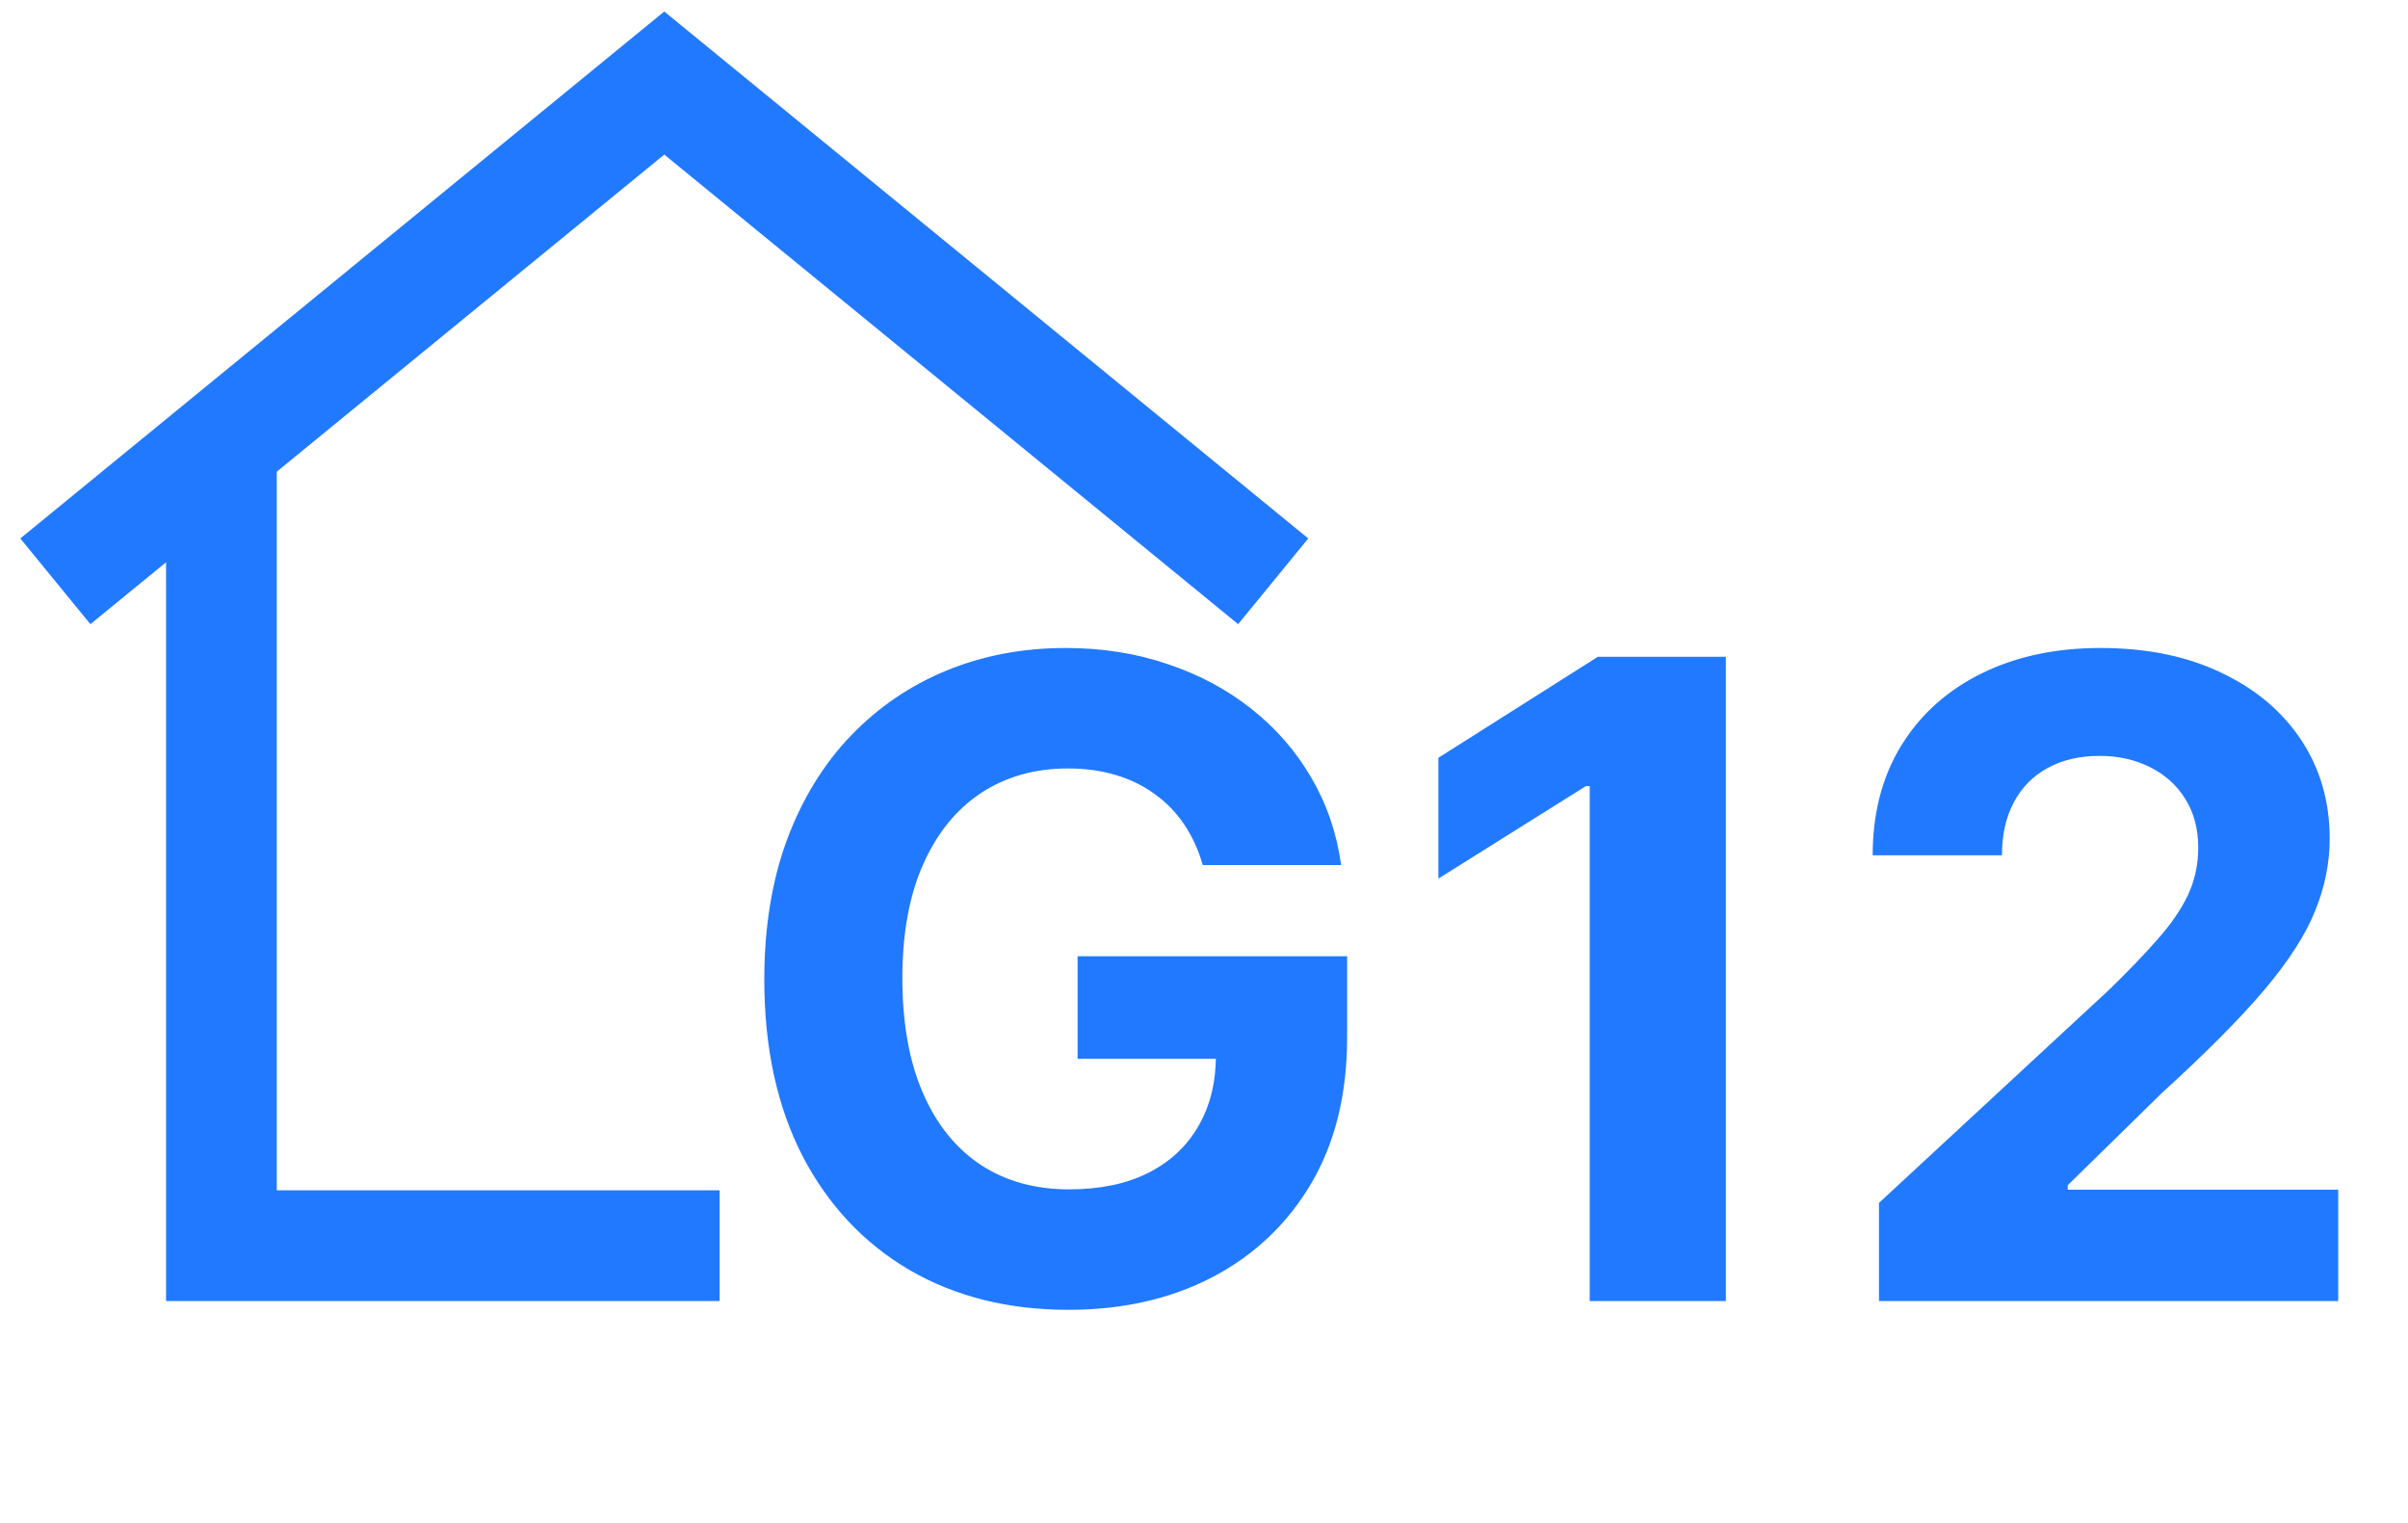
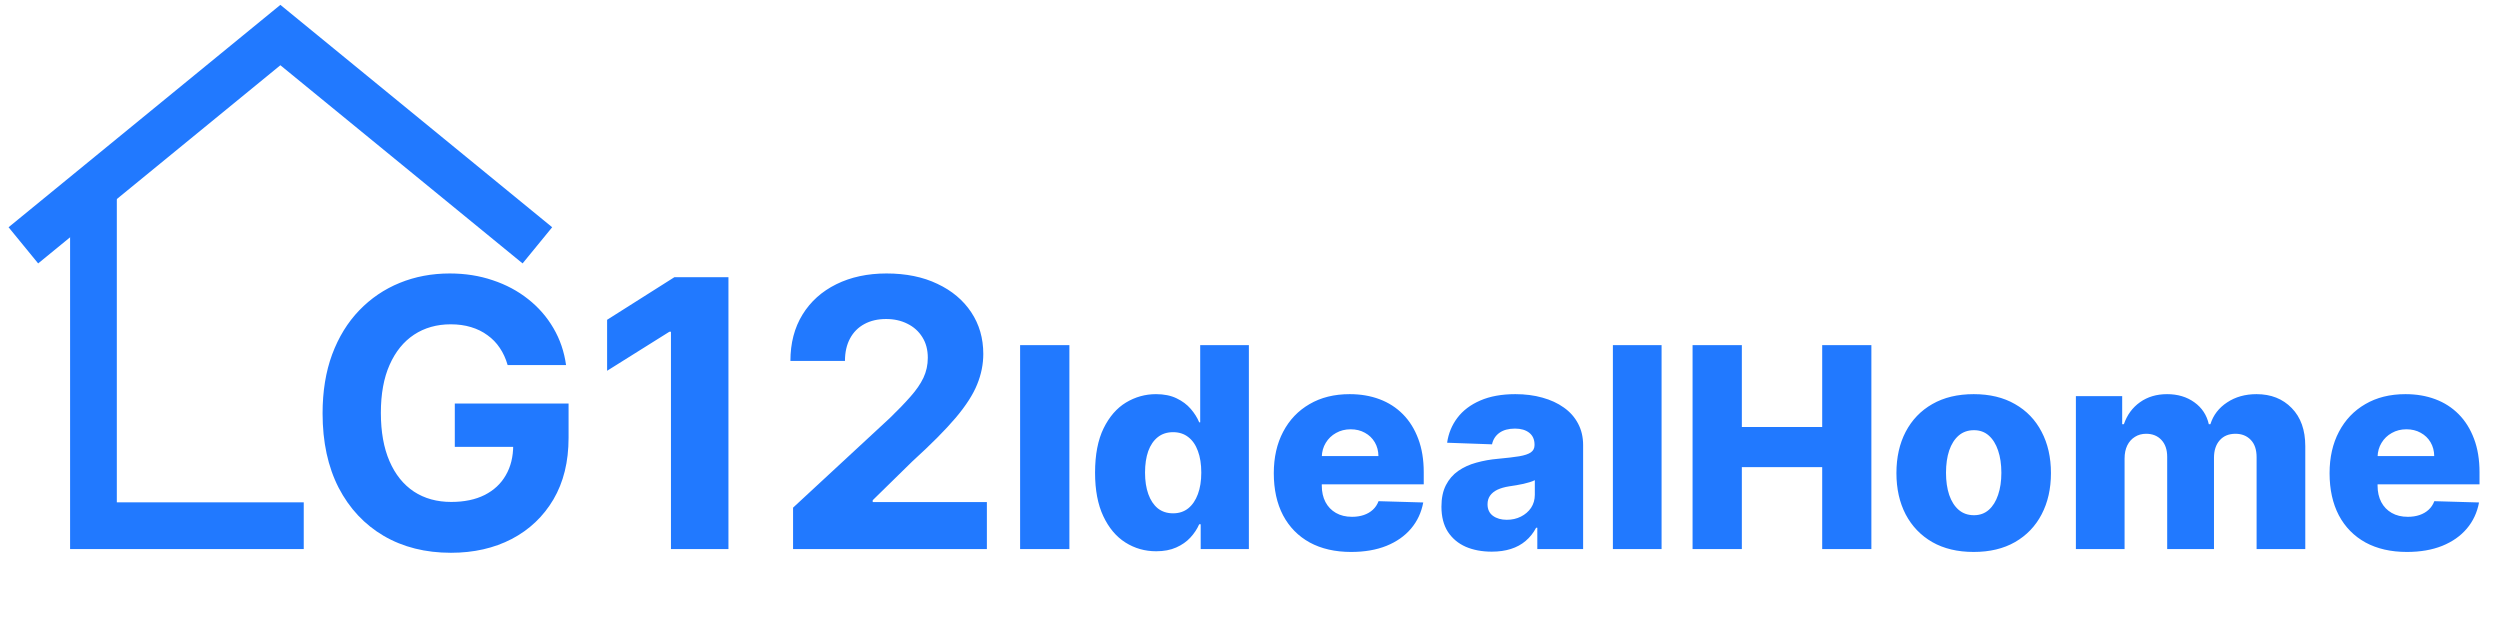
- <svg xmlns="http://www.w3.org/2000/svg" width="87" height="55" viewBox="0 0 87 55" fill="none">
+ <svg xmlns="http://www.w3.org/2000/svg" width="214" height="53" viewBox="0 0 214 53" fill="none">
  <path d="M26 45H8V17" stroke="#2179FF" stroke-width="4" stroke-miterlimit="10" />
  <path d="M46 21L24 3L2 21" stroke="#2179FF" stroke-width="4" stroke-miterlimit="10" />
-   <path d="M43.455 31.25C43.296 30.697 43.072 30.208 42.784 29.784C42.496 29.352 42.144 28.989 41.727 28.693C41.318 28.39 40.849 28.159 40.318 28C39.796 27.841 39.216 27.761 38.58 27.761C37.39 27.761 36.345 28.057 35.443 28.648C34.549 29.239 33.852 30.099 33.352 31.227C32.852 32.349 32.602 33.72 32.602 35.341C32.602 36.962 32.849 38.341 33.341 39.477C33.834 40.614 34.531 41.481 35.432 42.08C36.334 42.67 37.398 42.966 38.625 42.966C39.739 42.966 40.69 42.769 41.477 42.375C42.273 41.974 42.879 41.409 43.296 40.682C43.72 39.955 43.932 39.095 43.932 38.102L44.932 38.25H38.932V34.545H48.671V37.477C48.671 39.523 48.239 41.28 47.375 42.75C46.512 44.212 45.322 45.341 43.807 46.136C42.292 46.924 40.557 47.318 38.602 47.318C36.421 47.318 34.504 46.837 32.852 45.875C31.201 44.905 29.913 43.53 28.989 41.75C28.072 39.962 27.614 37.841 27.614 35.386C27.614 33.5 27.887 31.818 28.432 30.341C28.985 28.856 29.758 27.599 30.75 26.568C31.743 25.538 32.898 24.754 34.216 24.216C35.534 23.678 36.962 23.409 38.5 23.409C39.818 23.409 41.046 23.602 42.182 23.989C43.318 24.367 44.326 24.905 45.205 25.602C46.091 26.299 46.815 27.129 47.375 28.091C47.936 29.046 48.296 30.099 48.455 31.25H43.455ZM62.355 23.727V47H57.435V28.398H57.298L51.969 31.739V27.375L57.73 23.727H62.355ZM67.887 47V43.455L76.171 35.784C76.875 35.102 77.466 34.489 77.943 33.943C78.428 33.398 78.796 32.864 79.046 32.341C79.296 31.811 79.421 31.239 79.421 30.625C79.421 29.943 79.265 29.356 78.955 28.864C78.644 28.364 78.22 27.981 77.682 27.716C77.144 27.443 76.534 27.307 75.853 27.307C75.14 27.307 74.519 27.451 73.989 27.739C73.459 28.026 73.049 28.439 72.762 28.977C72.474 29.515 72.33 30.155 72.33 30.898H67.659C67.659 29.375 68.004 28.053 68.693 26.932C69.383 25.811 70.349 24.943 71.591 24.329C72.834 23.716 74.265 23.409 75.887 23.409C77.553 23.409 79.004 23.704 80.239 24.296C81.481 24.879 82.447 25.689 83.137 26.727C83.826 27.765 84.171 28.954 84.171 30.296C84.171 31.174 83.996 32.042 83.648 32.898C83.307 33.754 82.697 34.705 81.818 35.75C80.94 36.788 79.701 38.034 78.103 39.489L74.705 42.818V42.977H84.478V47H67.887Z" fill="#2179FF" />
+   <path d="M43.454 31.25C43.295 30.697 43.072 30.208 42.784 29.784C42.496 29.352 42.144 28.989 41.727 28.693C41.318 28.39 40.848 28.159 40.318 28C39.795 27.841 39.216 27.761 38.579 27.761C37.39 27.761 36.344 28.057 35.443 28.648C34.549 29.239 33.852 30.099 33.352 31.227C32.852 32.349 32.602 33.72 32.602 35.341C32.602 36.962 32.848 38.341 33.341 39.477C33.833 40.614 34.53 41.481 35.431 42.08C36.333 42.67 37.397 42.966 38.625 42.966C39.738 42.966 40.689 42.769 41.477 42.375C42.272 41.974 42.879 41.409 43.295 40.682C43.719 39.955 43.931 39.095 43.931 38.102L44.931 38.25H38.931V34.545H48.67V37.477C48.67 39.523 48.238 41.28 47.375 42.75C46.511 44.212 45.322 45.341 43.806 46.136C42.291 46.924 40.556 47.318 38.602 47.318C36.42 47.318 34.504 46.837 32.852 45.875C31.201 44.905 29.913 43.53 28.988 41.75C28.072 39.962 27.613 37.841 27.613 35.386C27.613 33.5 27.886 31.818 28.431 30.341C28.985 28.856 29.757 27.599 30.75 26.568C31.742 25.538 32.897 24.754 34.216 24.216C35.534 23.678 36.962 23.409 38.5 23.409C39.818 23.409 41.045 23.602 42.181 23.989C43.318 24.367 44.325 24.905 45.204 25.602C46.091 26.299 46.814 27.129 47.375 28.091C47.935 29.046 48.295 30.099 48.454 31.25H43.454ZM62.355 23.727V47H57.434V28.398H57.298L51.968 31.739V27.375L57.73 23.727H62.355ZM67.886 47V43.455L76.17 35.784C76.875 35.102 77.466 34.489 77.943 33.943C78.428 33.398 78.795 32.864 79.045 32.341C79.295 31.811 79.42 31.239 79.42 30.625C79.42 29.943 79.265 29.356 78.954 28.864C78.644 28.364 78.219 27.981 77.681 27.716C77.144 27.443 76.534 27.307 75.852 27.307C75.14 27.307 74.519 27.451 73.988 27.739C73.458 28.026 73.049 28.439 72.761 28.977C72.473 29.515 72.329 30.155 72.329 30.898H67.659C67.659 29.375 68.004 28.053 68.693 26.932C69.382 25.811 70.348 24.943 71.591 24.329C72.833 23.716 74.265 23.409 75.886 23.409C77.553 23.409 79.004 23.704 80.238 24.296C81.481 24.879 82.447 25.689 83.136 26.727C83.826 27.765 84.17 28.954 84.17 30.296C84.17 31.174 83.996 32.042 83.647 32.898C83.306 33.754 82.697 34.705 81.818 35.75C80.939 36.788 79.701 38.034 78.102 39.489L74.704 42.818V42.977H84.477V47H67.886Z" fill="#2179FF" />
+   <path d="M91.54 29.546V47H87.321V29.546H91.54ZM98.969 47.188C98.004 47.188 97.126 46.938 96.336 46.438C95.546 45.938 94.915 45.188 94.444 44.188C93.972 43.188 93.737 41.946 93.737 40.463C93.737 38.923 93.981 37.656 94.469 36.662C94.958 35.668 95.597 34.932 96.387 34.455C97.183 33.977 98.038 33.739 98.952 33.739C99.64 33.739 100.228 33.858 100.717 34.097C101.205 34.33 101.609 34.631 101.927 35C102.245 35.369 102.487 35.753 102.651 36.151H102.737V29.546H106.904V47H102.779V44.878H102.651C102.475 45.281 102.225 45.659 101.901 46.011C101.577 46.364 101.171 46.648 100.683 46.864C100.2 47.08 99.629 47.188 98.969 47.188ZM100.418 43.94C100.924 43.94 101.356 43.798 101.714 43.514C102.072 43.224 102.347 42.818 102.54 42.295C102.734 41.773 102.83 41.159 102.83 40.455C102.83 39.739 102.734 39.122 102.54 38.605C102.353 38.088 102.077 37.69 101.714 37.412C101.356 37.133 100.924 36.994 100.418 36.994C99.901 36.994 99.464 37.136 99.106 37.42C98.748 37.705 98.475 38.105 98.288 38.622C98.106 39.139 98.015 39.75 98.015 40.455C98.015 41.159 98.109 41.773 98.296 42.295C98.484 42.818 98.754 43.224 99.106 43.514C99.464 43.798 99.901 43.94 100.418 43.94ZM115.659 47.247C114.29 47.247 113.108 46.977 112.114 46.438C111.125 45.892 110.364 45.117 109.83 44.111C109.301 43.099 109.037 41.898 109.037 40.506C109.037 39.153 109.304 37.972 109.838 36.96C110.372 35.943 111.125 35.153 112.097 34.591C113.068 34.023 114.213 33.739 115.531 33.739C116.463 33.739 117.315 33.883 118.088 34.173C118.861 34.463 119.528 34.892 120.091 35.46C120.653 36.028 121.091 36.73 121.403 37.565C121.716 38.395 121.872 39.347 121.872 40.42V41.46H110.494V39.04H117.994C117.989 38.597 117.884 38.202 117.679 37.855C117.474 37.508 117.193 37.239 116.835 37.045C116.483 36.847 116.077 36.747 115.616 36.747C115.151 36.747 114.733 36.852 114.364 37.062C113.994 37.267 113.702 37.548 113.486 37.906C113.27 38.258 113.156 38.659 113.145 39.108V41.571C113.145 42.105 113.25 42.574 113.46 42.977C113.67 43.375 113.969 43.685 114.355 43.906C114.741 44.128 115.202 44.239 115.736 44.239C116.105 44.239 116.44 44.188 116.741 44.085C117.043 43.983 117.301 43.832 117.517 43.633C117.733 43.435 117.895 43.19 118.003 42.901L121.83 43.011C121.67 43.869 121.321 44.617 120.781 45.253C120.247 45.883 119.545 46.375 118.676 46.727C117.807 47.074 116.801 47.247 115.659 47.247ZM127.691 47.222C126.856 47.222 126.114 47.082 125.467 46.804C124.825 46.52 124.316 46.094 123.941 45.526C123.572 44.952 123.387 44.233 123.387 43.369C123.387 42.642 123.515 42.028 123.771 41.528C124.026 41.028 124.379 40.622 124.827 40.31C125.276 39.997 125.793 39.761 126.379 39.602C126.964 39.438 127.589 39.327 128.254 39.27C128.998 39.202 129.597 39.131 130.052 39.057C130.506 38.977 130.836 38.867 131.04 38.724C131.251 38.577 131.356 38.369 131.356 38.102V38.06C131.356 37.622 131.205 37.284 130.904 37.045C130.603 36.807 130.197 36.688 129.685 36.688C129.134 36.688 128.691 36.807 128.356 37.045C128.021 37.284 127.808 37.614 127.717 38.034L123.873 37.898C123.987 37.102 124.279 36.392 124.751 35.767C125.228 35.136 125.881 34.642 126.711 34.284C127.546 33.92 128.549 33.739 129.719 33.739C130.555 33.739 131.325 33.838 132.029 34.037C132.734 34.23 133.347 34.514 133.87 34.889C134.393 35.258 134.796 35.713 135.08 36.253C135.37 36.793 135.515 37.409 135.515 38.102V47H131.594V45.176H131.492C131.259 45.619 130.961 45.994 130.597 46.301C130.239 46.608 129.816 46.838 129.327 46.992C128.844 47.145 128.299 47.222 127.691 47.222ZM128.978 44.494C129.427 44.494 129.83 44.403 130.188 44.222C130.552 44.04 130.842 43.79 131.058 43.472C131.273 43.148 131.381 42.773 131.381 42.347V41.102C131.262 41.165 131.117 41.222 130.947 41.273C130.782 41.324 130.6 41.372 130.401 41.418C130.202 41.463 129.998 41.503 129.788 41.537C129.577 41.571 129.376 41.602 129.183 41.631C128.79 41.693 128.455 41.79 128.177 41.92C127.904 42.051 127.694 42.222 127.546 42.432C127.404 42.636 127.333 42.881 127.333 43.165C127.333 43.597 127.487 43.926 127.793 44.153C128.106 44.381 128.501 44.494 128.978 44.494ZM142.231 29.546V47H138.063V29.546H142.231ZM144.884 47V29.546H149.102V36.551H155.98V29.546H160.19V47H155.98V39.986H149.102V47H144.884ZM168.947 47.247C167.572 47.247 166.391 46.966 165.402 46.403C164.419 45.835 163.661 45.045 163.126 44.034C162.598 43.017 162.334 41.838 162.334 40.497C162.334 39.151 162.598 37.972 163.126 36.96C163.661 35.943 164.419 35.153 165.402 34.591C166.391 34.023 167.572 33.739 168.947 33.739C170.322 33.739 171.501 34.023 172.484 34.591C173.473 35.153 174.232 35.943 174.76 36.96C175.294 37.972 175.561 39.151 175.561 40.497C175.561 41.838 175.294 43.017 174.76 44.034C174.232 45.045 173.473 45.835 172.484 46.403C171.501 46.966 170.322 47.247 168.947 47.247ZM168.973 44.102C169.473 44.102 169.896 43.949 170.243 43.642C170.589 43.335 170.854 42.909 171.036 42.364C171.223 41.818 171.317 41.188 171.317 40.472C171.317 39.744 171.223 39.108 171.036 38.562C170.854 38.017 170.589 37.591 170.243 37.284C169.896 36.977 169.473 36.824 168.973 36.824C168.456 36.824 168.018 36.977 167.661 37.284C167.308 37.591 167.038 38.017 166.851 38.562C166.669 39.108 166.578 39.744 166.578 40.472C166.578 41.188 166.669 41.818 166.851 42.364C167.038 42.909 167.308 43.335 167.661 43.642C168.018 43.949 168.456 44.102 168.973 44.102ZM177.696 47V33.909H181.659V36.312H181.804C182.077 35.517 182.537 34.889 183.185 34.429C183.832 33.969 184.605 33.739 185.503 33.739C186.412 33.739 187.19 33.972 187.838 34.438C188.486 34.903 188.898 35.528 189.074 36.312H189.21C189.455 35.534 189.932 34.912 190.642 34.446C191.352 33.974 192.19 33.739 193.156 33.739C194.395 33.739 195.401 34.136 196.173 34.932C196.946 35.722 197.332 36.807 197.332 38.188V47H193.165V39.142C193.165 38.489 192.997 37.992 192.662 37.651C192.327 37.304 191.892 37.131 191.358 37.131C190.784 37.131 190.332 37.318 190.003 37.693C189.679 38.062 189.517 38.56 189.517 39.185V47H185.511V39.099C185.511 38.492 185.347 38.011 185.017 37.659C184.688 37.307 184.253 37.131 183.713 37.131C183.349 37.131 183.028 37.219 182.75 37.395C182.472 37.565 182.253 37.81 182.094 38.128C181.94 38.446 181.864 38.821 181.864 39.253V47H177.696ZM206.034 47.247C204.665 47.247 203.483 46.977 202.489 46.438C201.5 45.892 200.739 45.117 200.205 44.111C199.676 43.099 199.412 41.898 199.412 40.506C199.412 39.153 199.679 37.972 200.213 36.96C200.747 35.943 201.5 35.153 202.472 34.591C203.443 34.023 204.588 33.739 205.906 33.739C206.838 33.739 207.69 33.883 208.463 34.173C209.236 34.463 209.903 34.892 210.466 35.46C211.028 36.028 211.466 36.73 211.778 37.565C212.091 38.395 212.247 39.347 212.247 40.42V41.46H200.869V39.04H208.369C208.364 38.597 208.259 38.202 208.054 37.855C207.849 37.508 207.568 37.239 207.21 37.045C206.858 36.847 206.452 36.747 205.991 36.747C205.526 36.747 205.108 36.852 204.739 37.062C204.369 37.267 204.077 37.548 203.861 37.906C203.645 38.258 203.531 38.659 203.52 39.108V41.571C203.52 42.105 203.625 42.574 203.835 42.977C204.045 43.375 204.344 43.685 204.73 43.906C205.116 44.128 205.577 44.239 206.111 44.239C206.48 44.239 206.815 44.188 207.116 44.085C207.418 43.983 207.676 43.832 207.892 43.633C208.108 43.435 208.27 43.19 208.378 42.901L212.205 43.011C212.045 43.869 211.696 44.617 211.156 45.253C210.622 45.883 209.92 46.375 209.051 46.727C208.182 47.074 207.176 47.247 206.034 47.247Z" fill="#2179FF" />
</svg>
